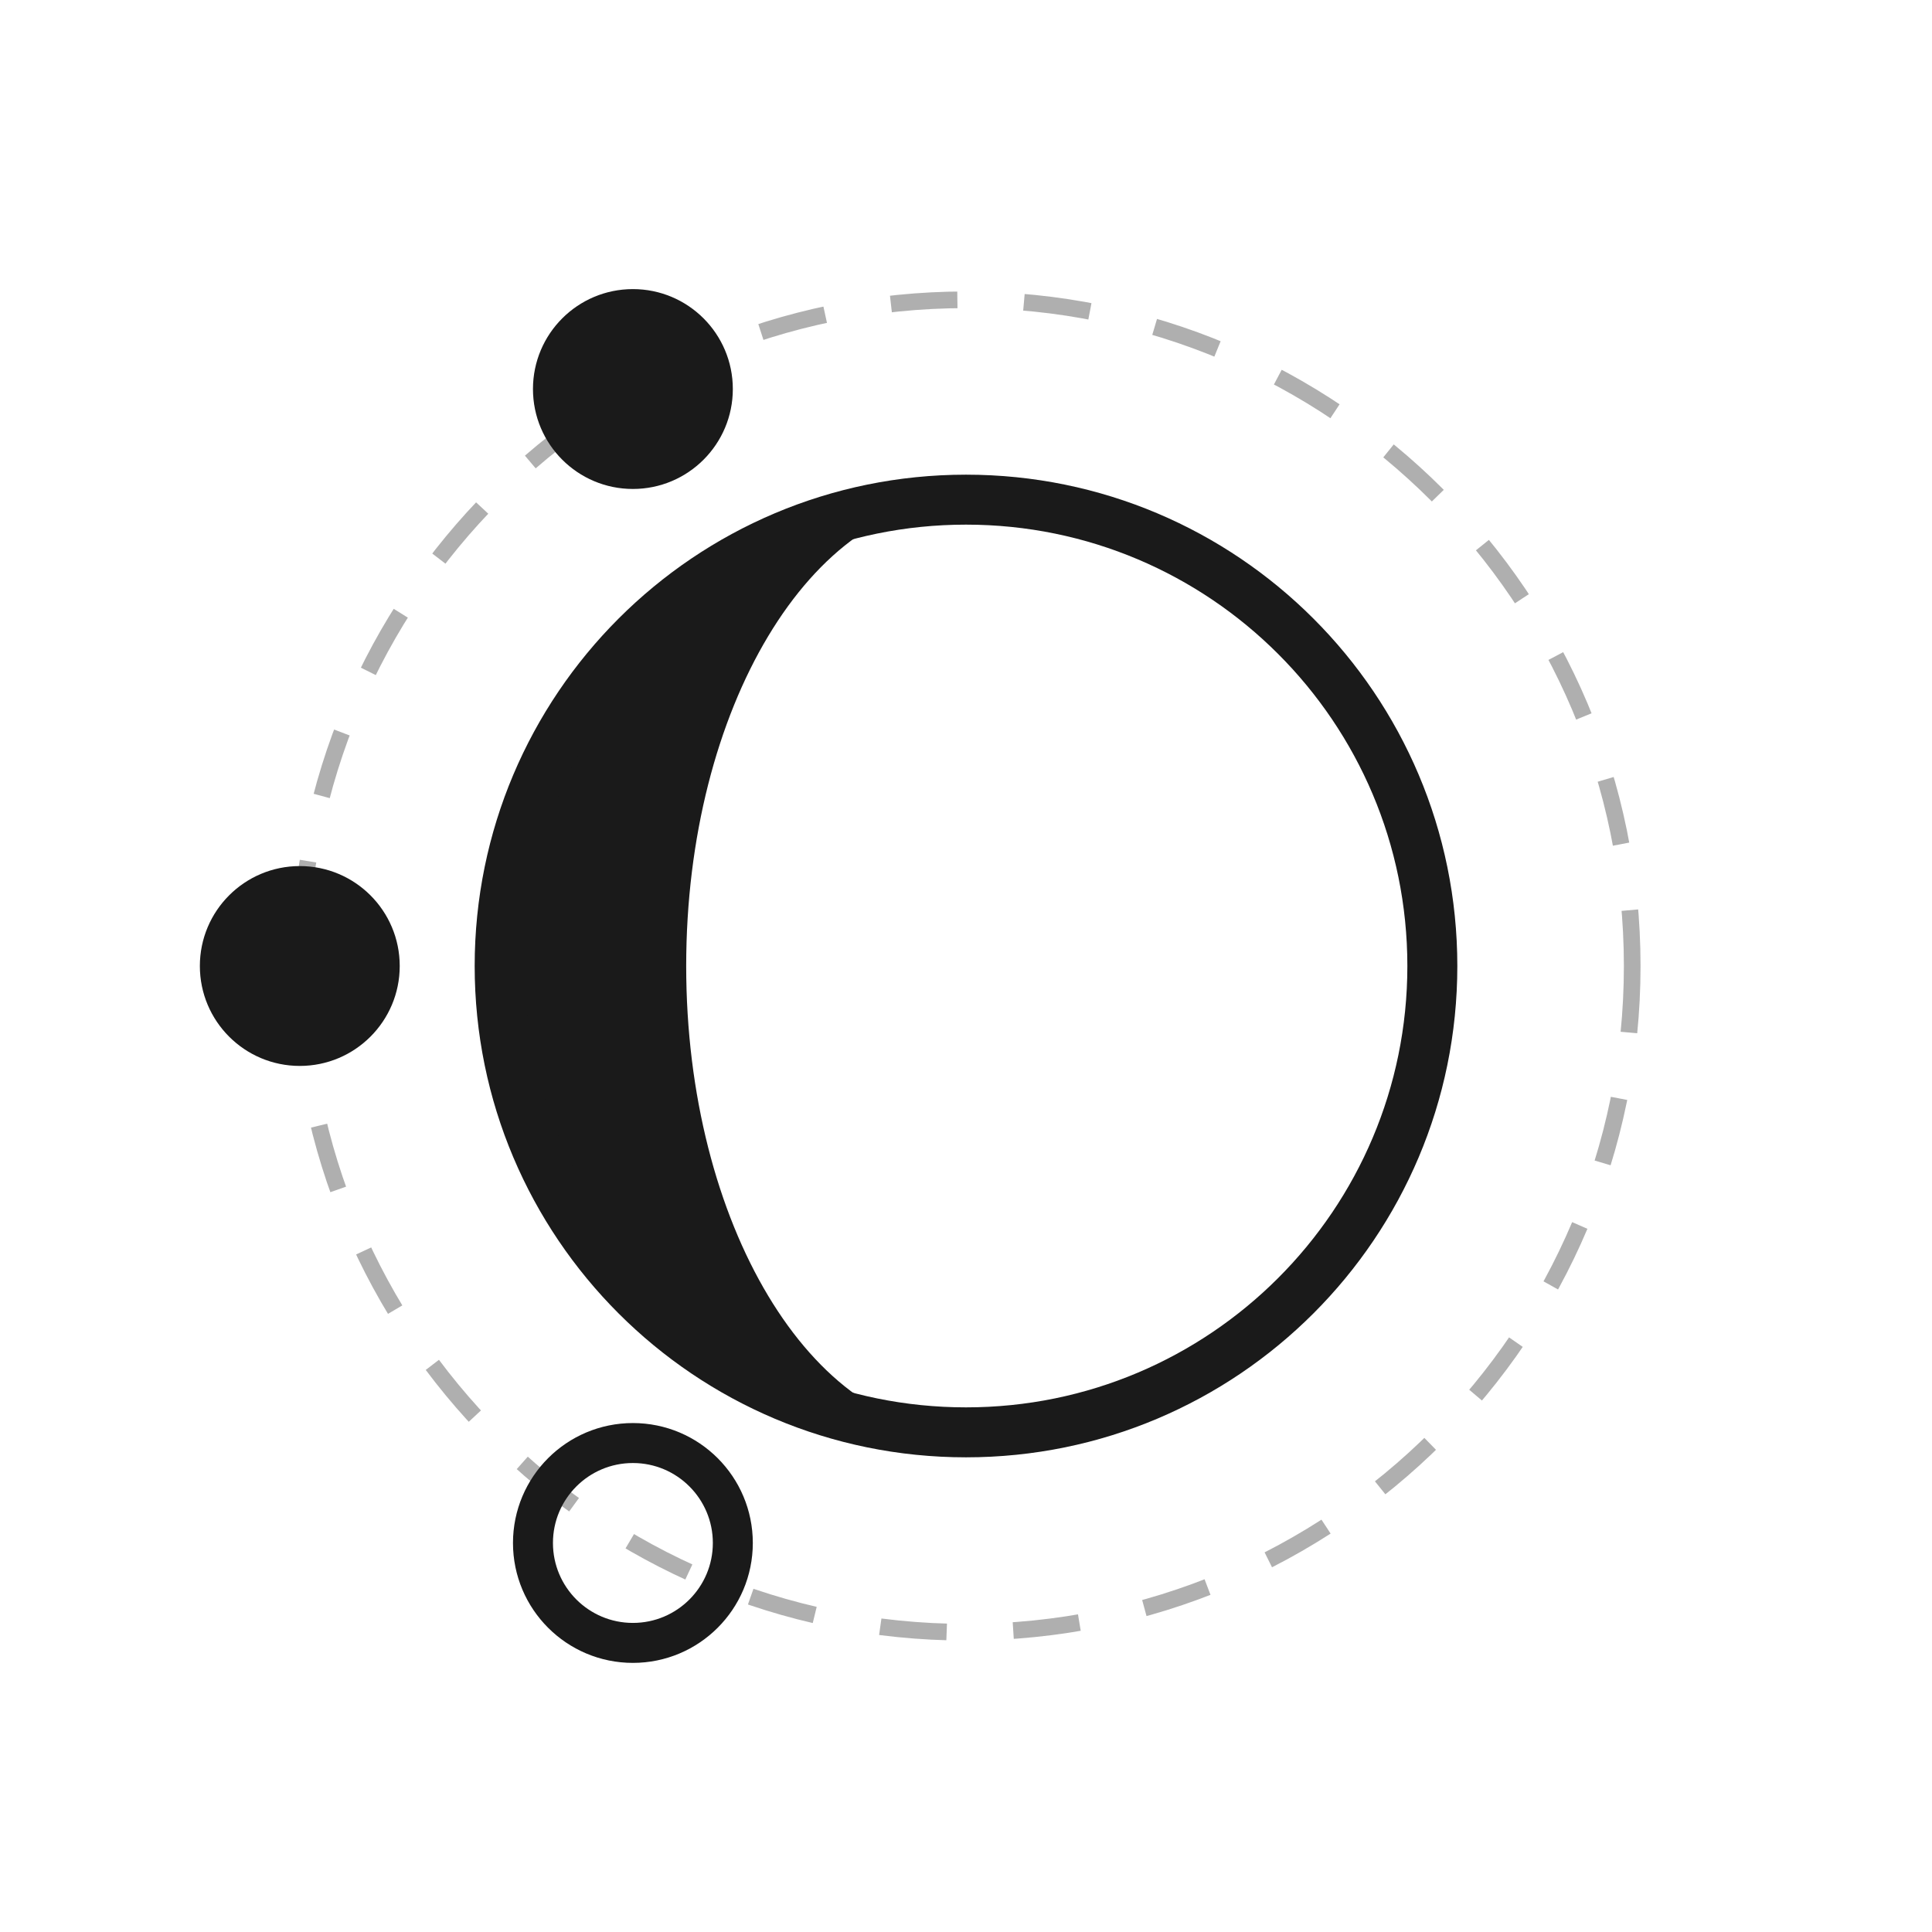
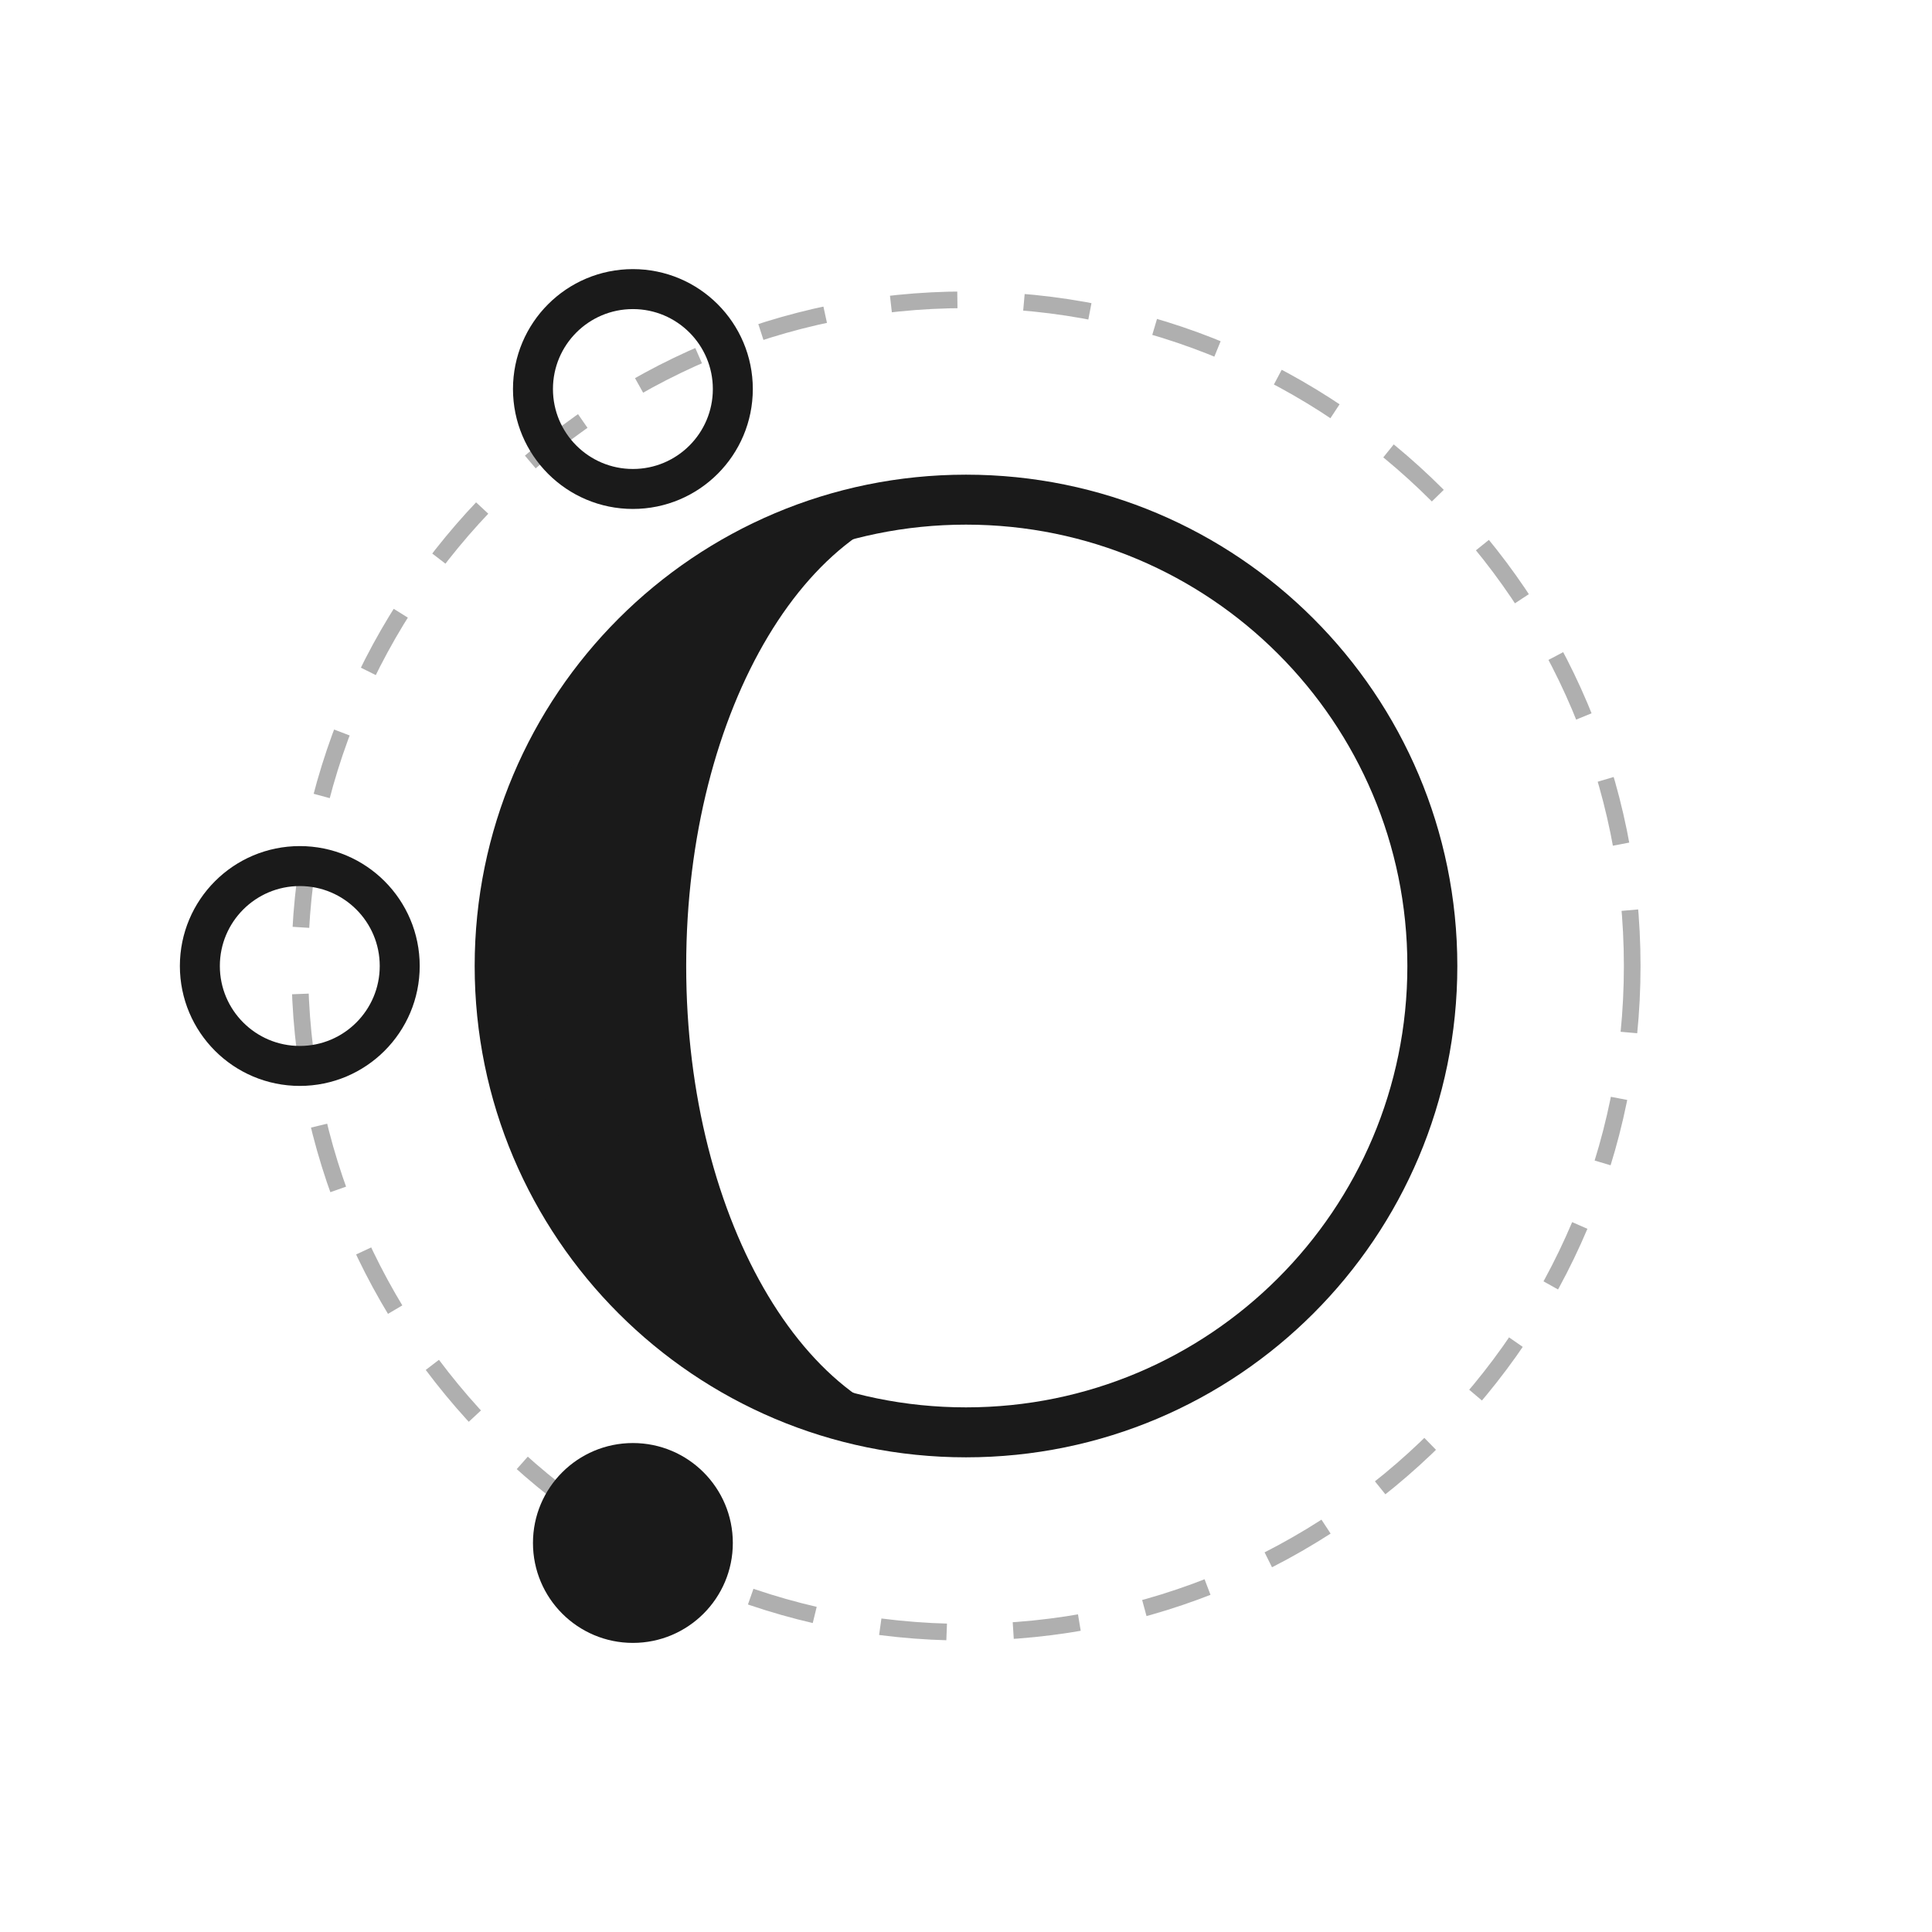
<svg xmlns="http://www.w3.org/2000/svg" width="160" height="160" viewBox="-29 -29 58 58" role="img" aria-label="C11">
-   <circle r="20" fill="none" stroke="#1a1a1a" stroke-width="0.5" stroke-dasharray="2 2" opacity="0.35" />
+   <circle class="orbit-ring" r="20" fill="none" stroke="#1a1a1a" stroke-width="0.5" stroke-dasharray="2 2" opacity="0.35" />
  <path d="M0,-14 A14,14 0 0,0 0,14 A8.4,14 0 0,1 0,-14Z" fill="#1a1a1a" />
  <circle r="14" fill="none" stroke="#1a1a1a" stroke-width="1.5" />
-   <circle cx="-10" cy="17.321" r="3" fill="none" stroke="#1a1a1a" stroke-width="1.2" />
-   <circle cx="-20" cy="0" r="3" fill="#1a1a1a" />
-   <circle cx="-10" cy="-17.321" r="3" fill="#1a1a1a" />
+   <circle cx="-10" cy="17.321" r="3" fill="#1a1a1a" />
+   <circle cx="-20" cy="0" r="3" fill="none" stroke="#1a1a1a" stroke-width="1.2" />
+   <circle cx="-10" cy="-17.321" r="3" fill="none" stroke="#1a1a1a" stroke-width="1.2" />
</svg>
